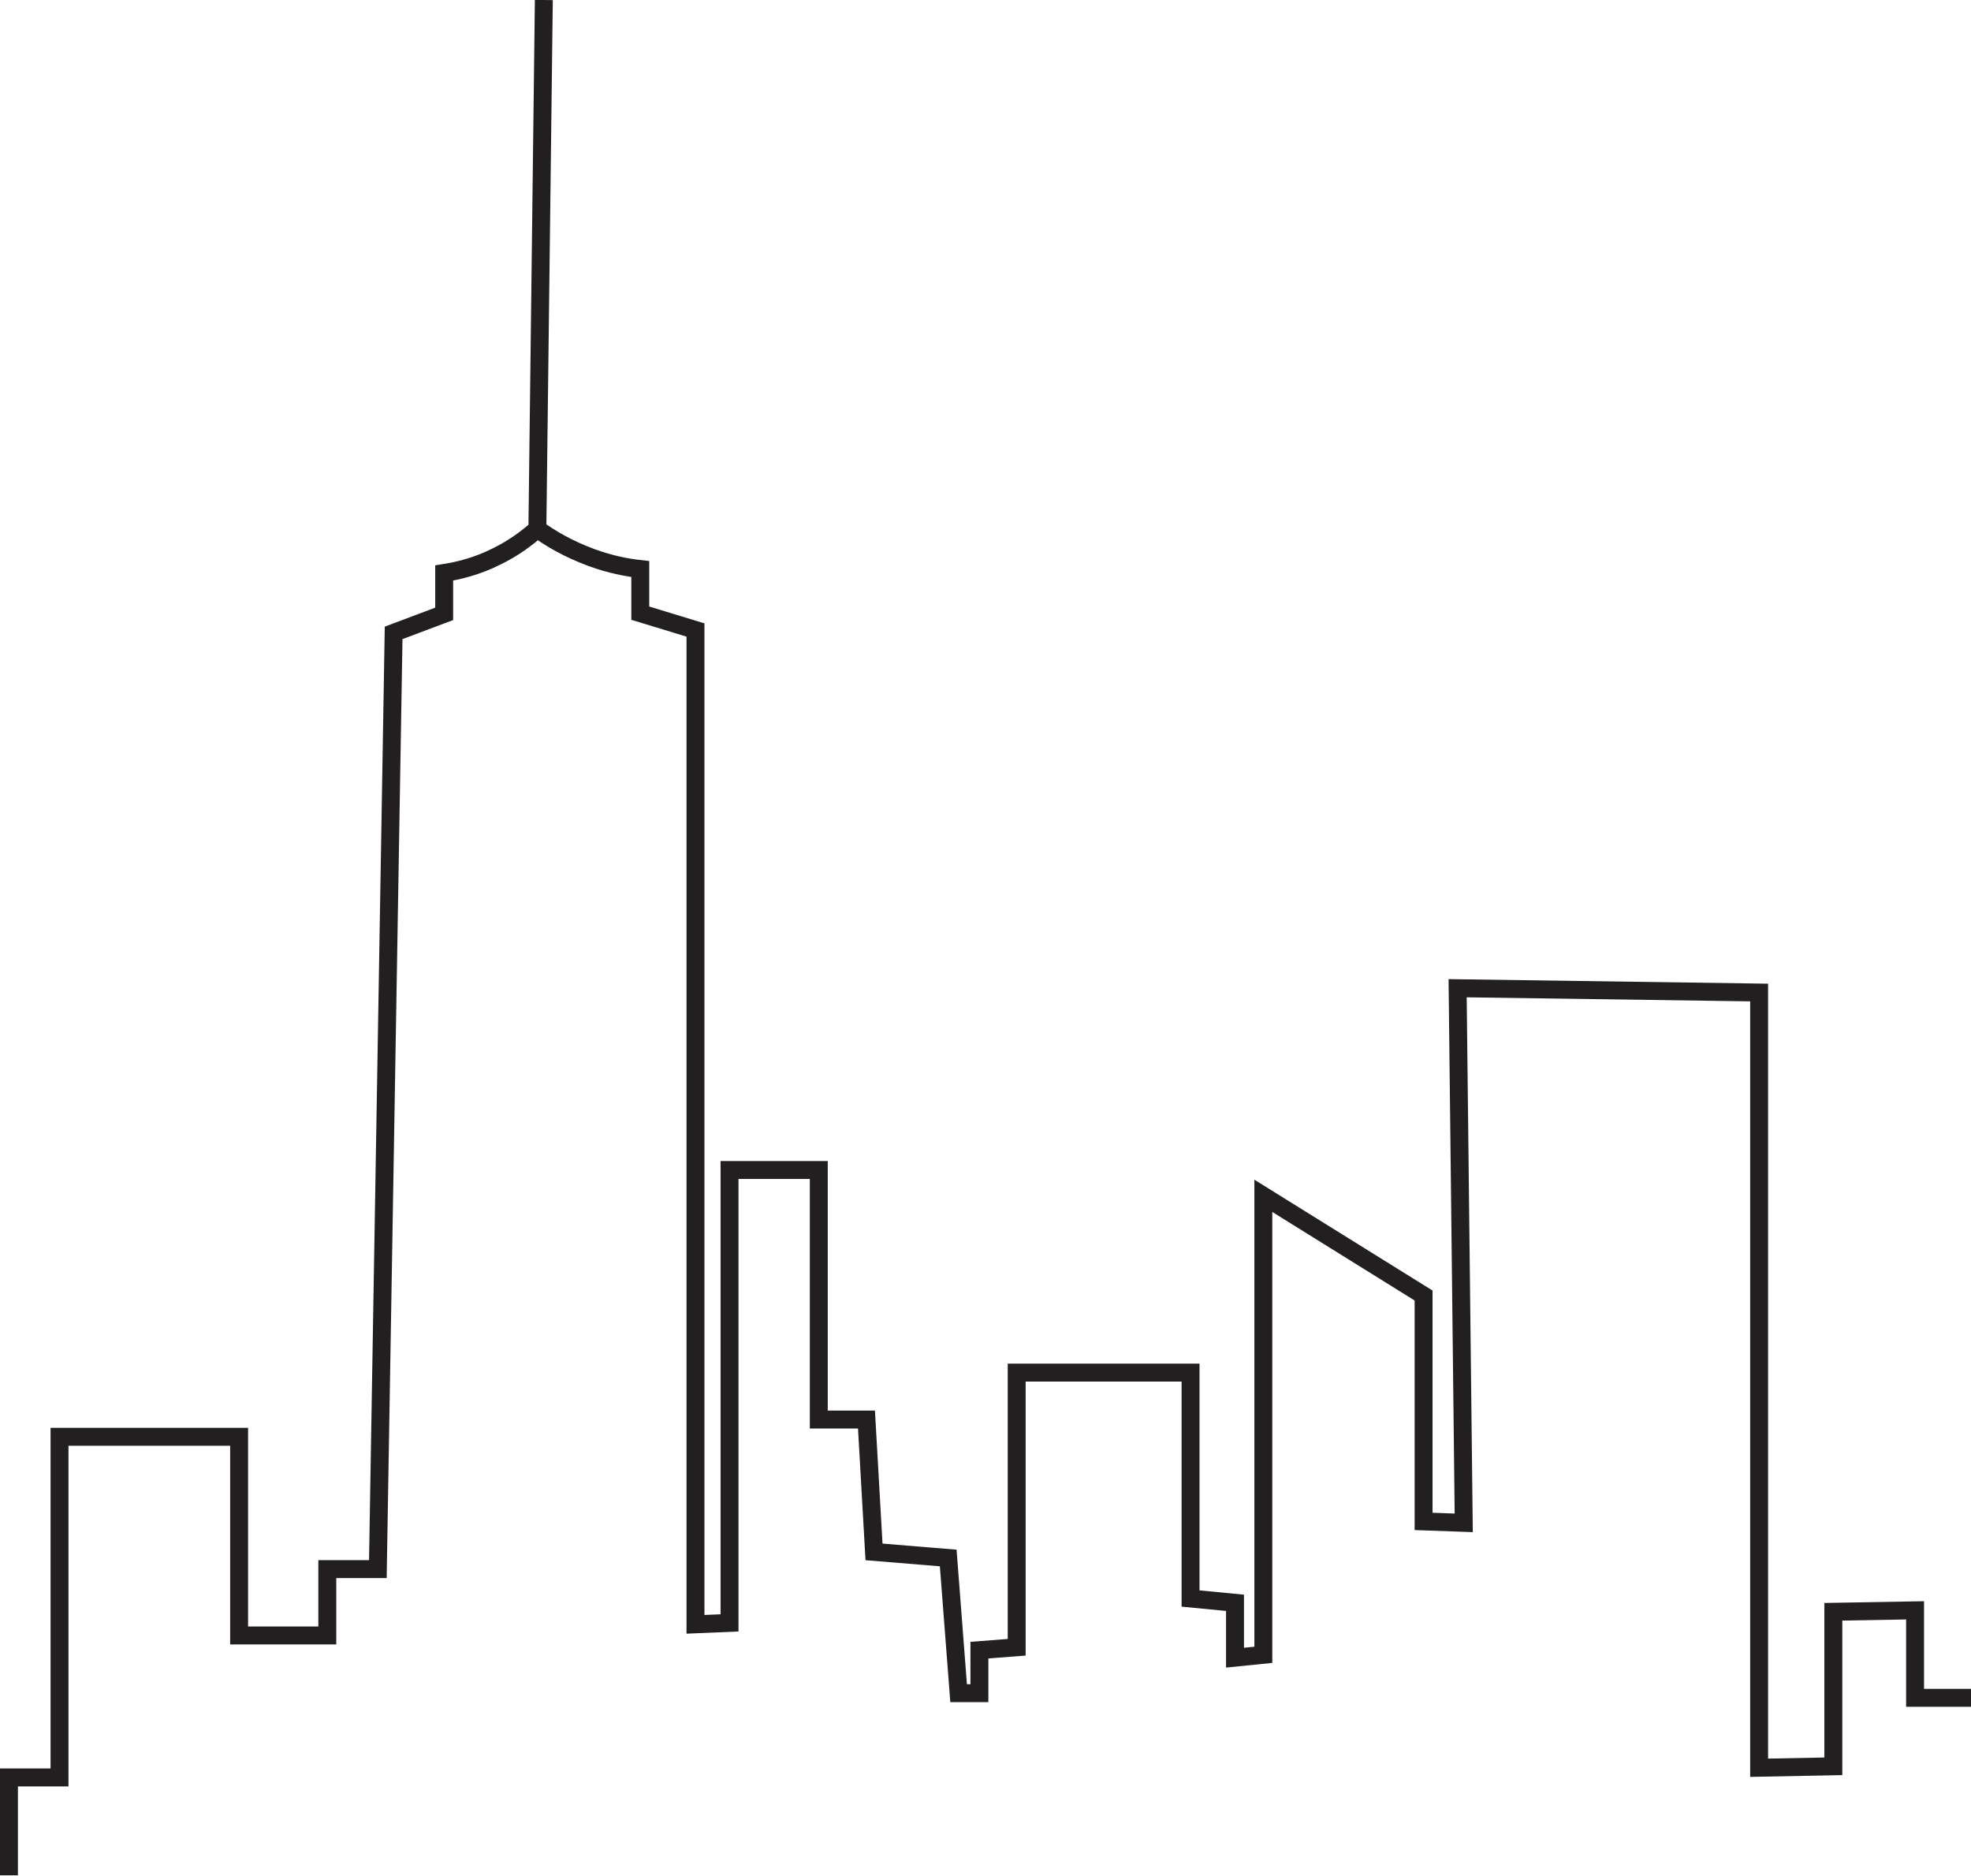
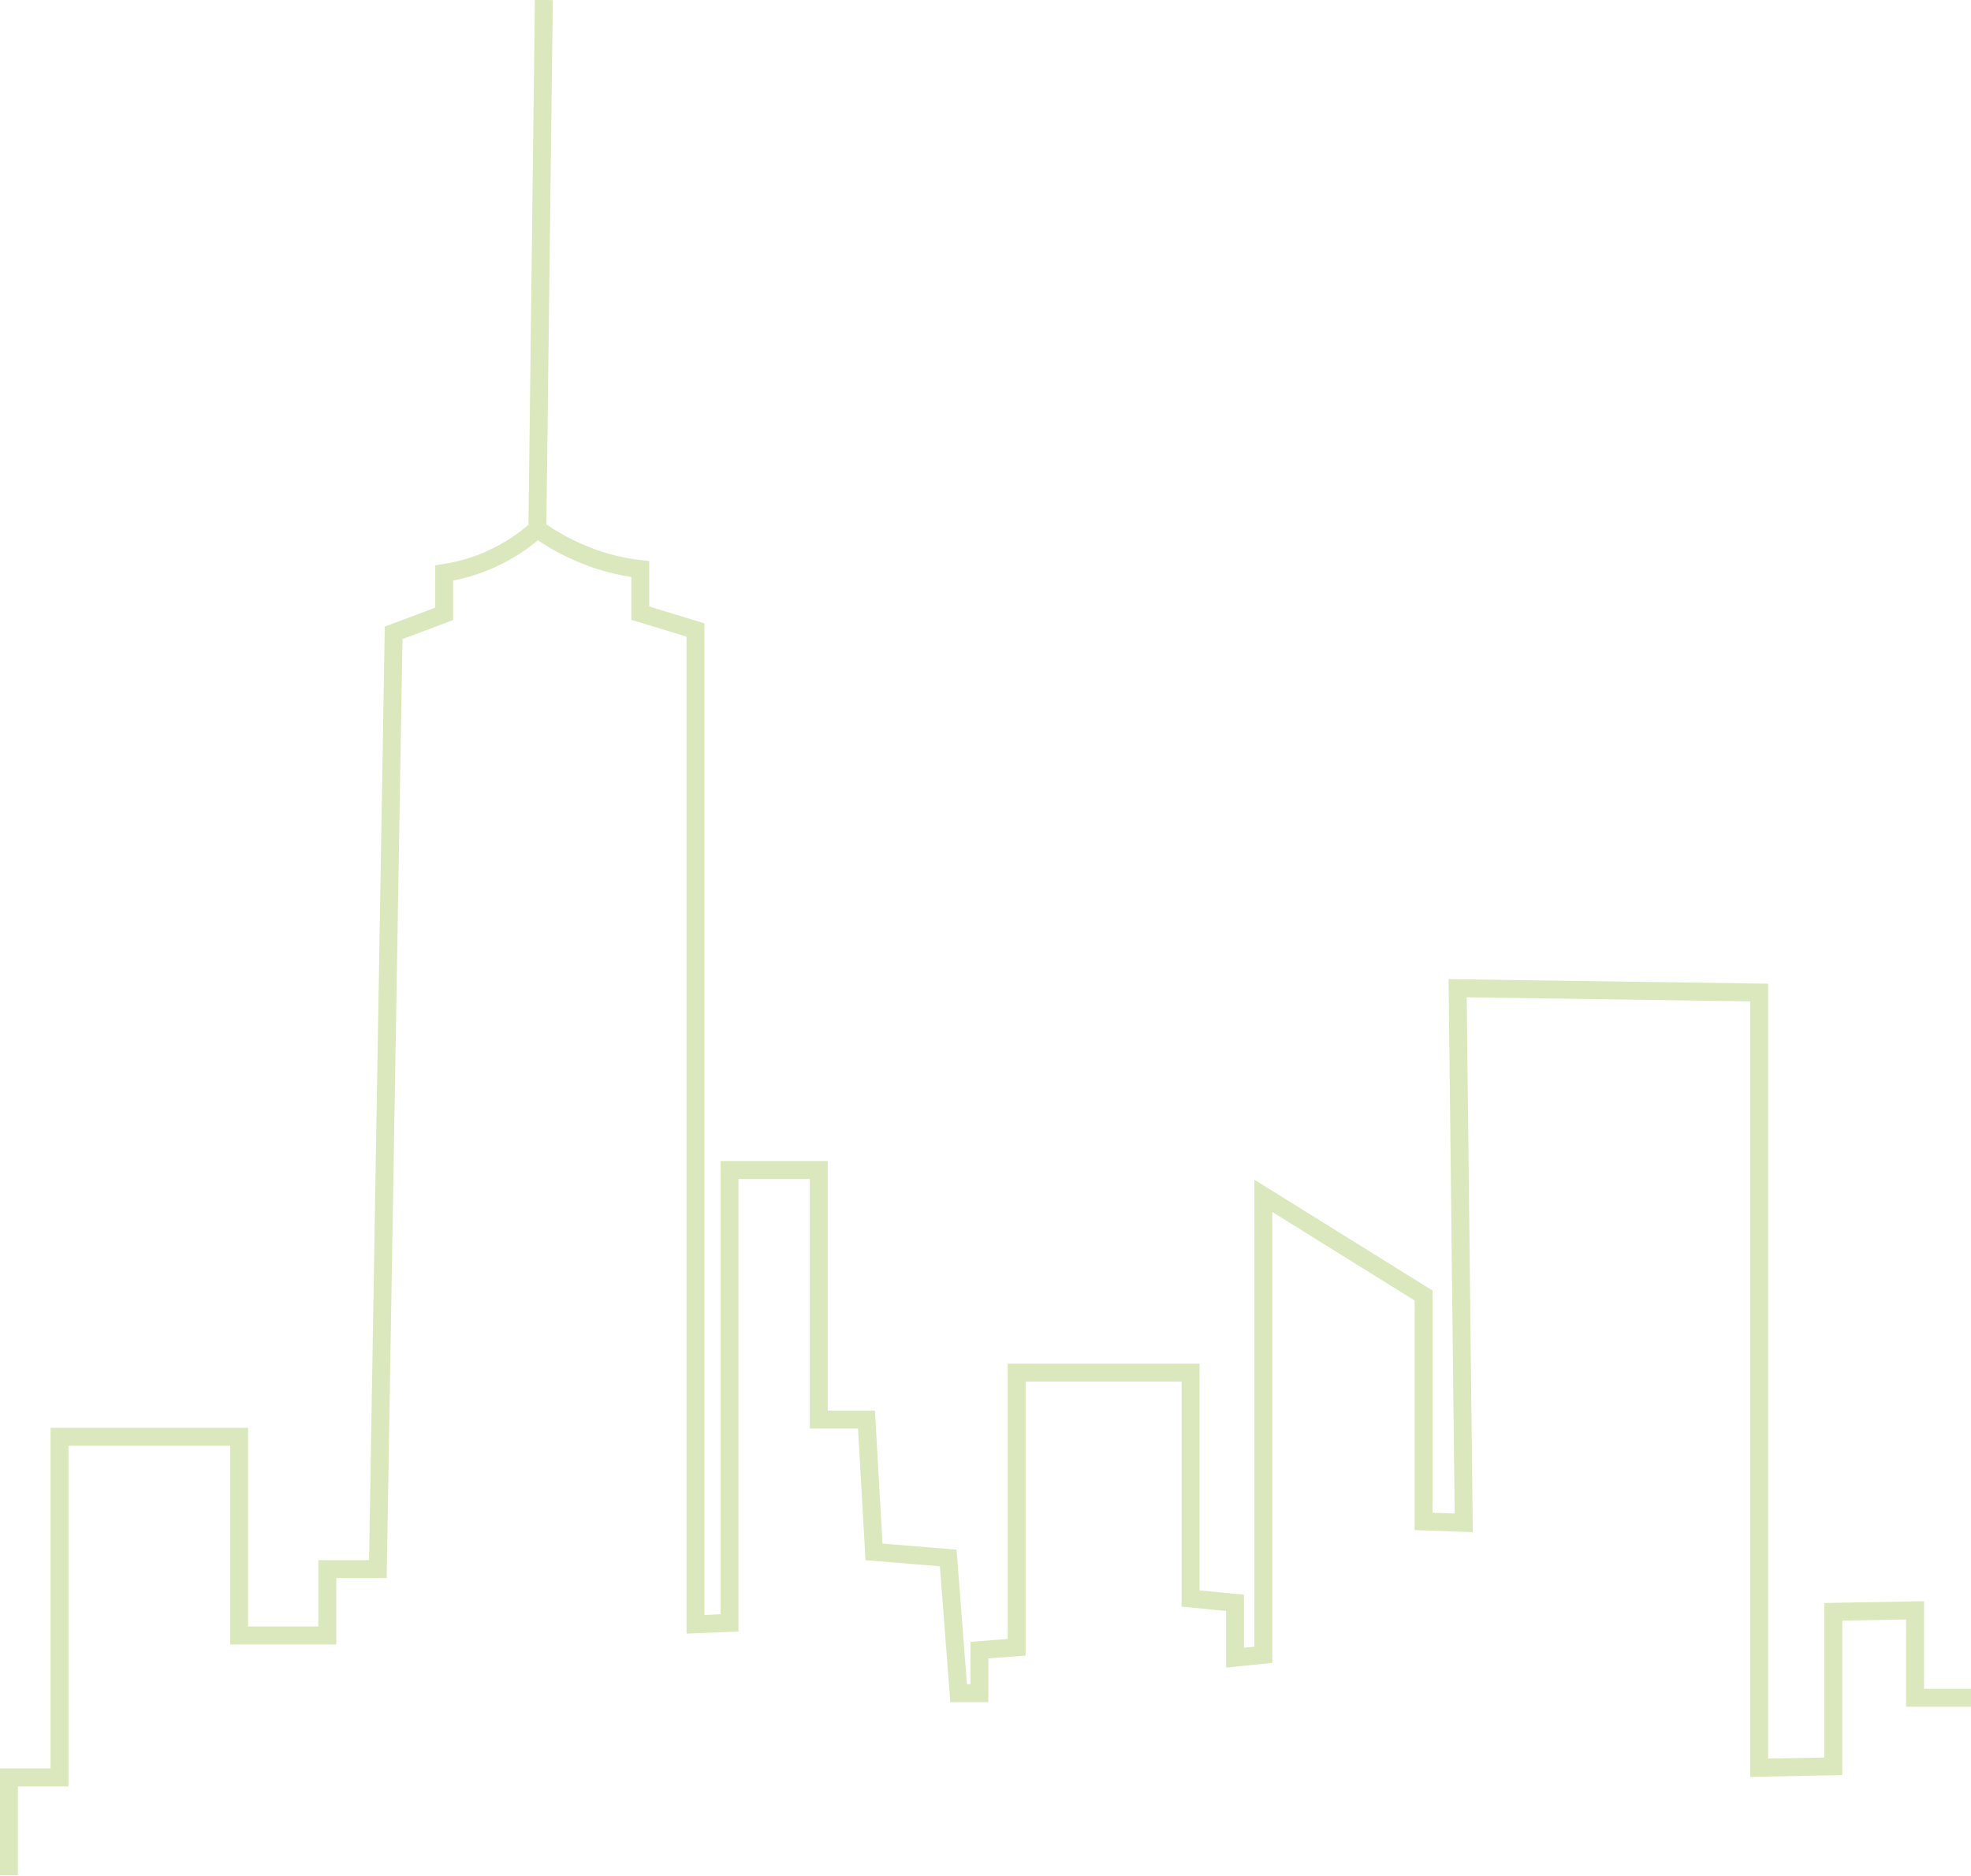
<svg xmlns="http://www.w3.org/2000/svg" id="Layer_2" width="54.98" height="52.3" viewBox="0 0 54.98 52.3">
  <defs>
-     <style>.cls-1{fill:none;stroke:#221f20;stroke-miterlimit:10;stroke-width:.5px;}</style>
+     <style>.cls-1{fill:none;stroke:#dbe8bd;stroke-miterlimit:10;stroke-width:.5px;}</style>
  </defs>
  <g id="Layer_1-2">
    <path class="cls-1" d="m.25,52.3v-2.73h1.41v-9.5h5.01v5.54h2.46v-1.85h1.41l.44-26.11,1.41-.53v-1.14c.38-.06.91-.18,1.48-.47.49-.24.86-.53,1.12-.76.06-4.92.12-9.83.18-14.75-.06,4.92-.12,9.83-.18,14.75.35.26.86.56,1.51.8.52.19.99.28,1.36.32v1.23l1.54.47v27.73l.95-.04v-12.63h2.49v6.96h1.33l.21,3.69,2.07.17.29,3.77h.58v-1.2l1.04-.08v-7.66h4.85v6.3l1.24.12v1.53l.79-.08v-12.8l4.47,2.78v6.3l1.12.04-.17-14.91,8.41.12v21.62l2.07-.04v-4.31l2.28-.04v2.44h1.57" />
  </g>
</svg>
